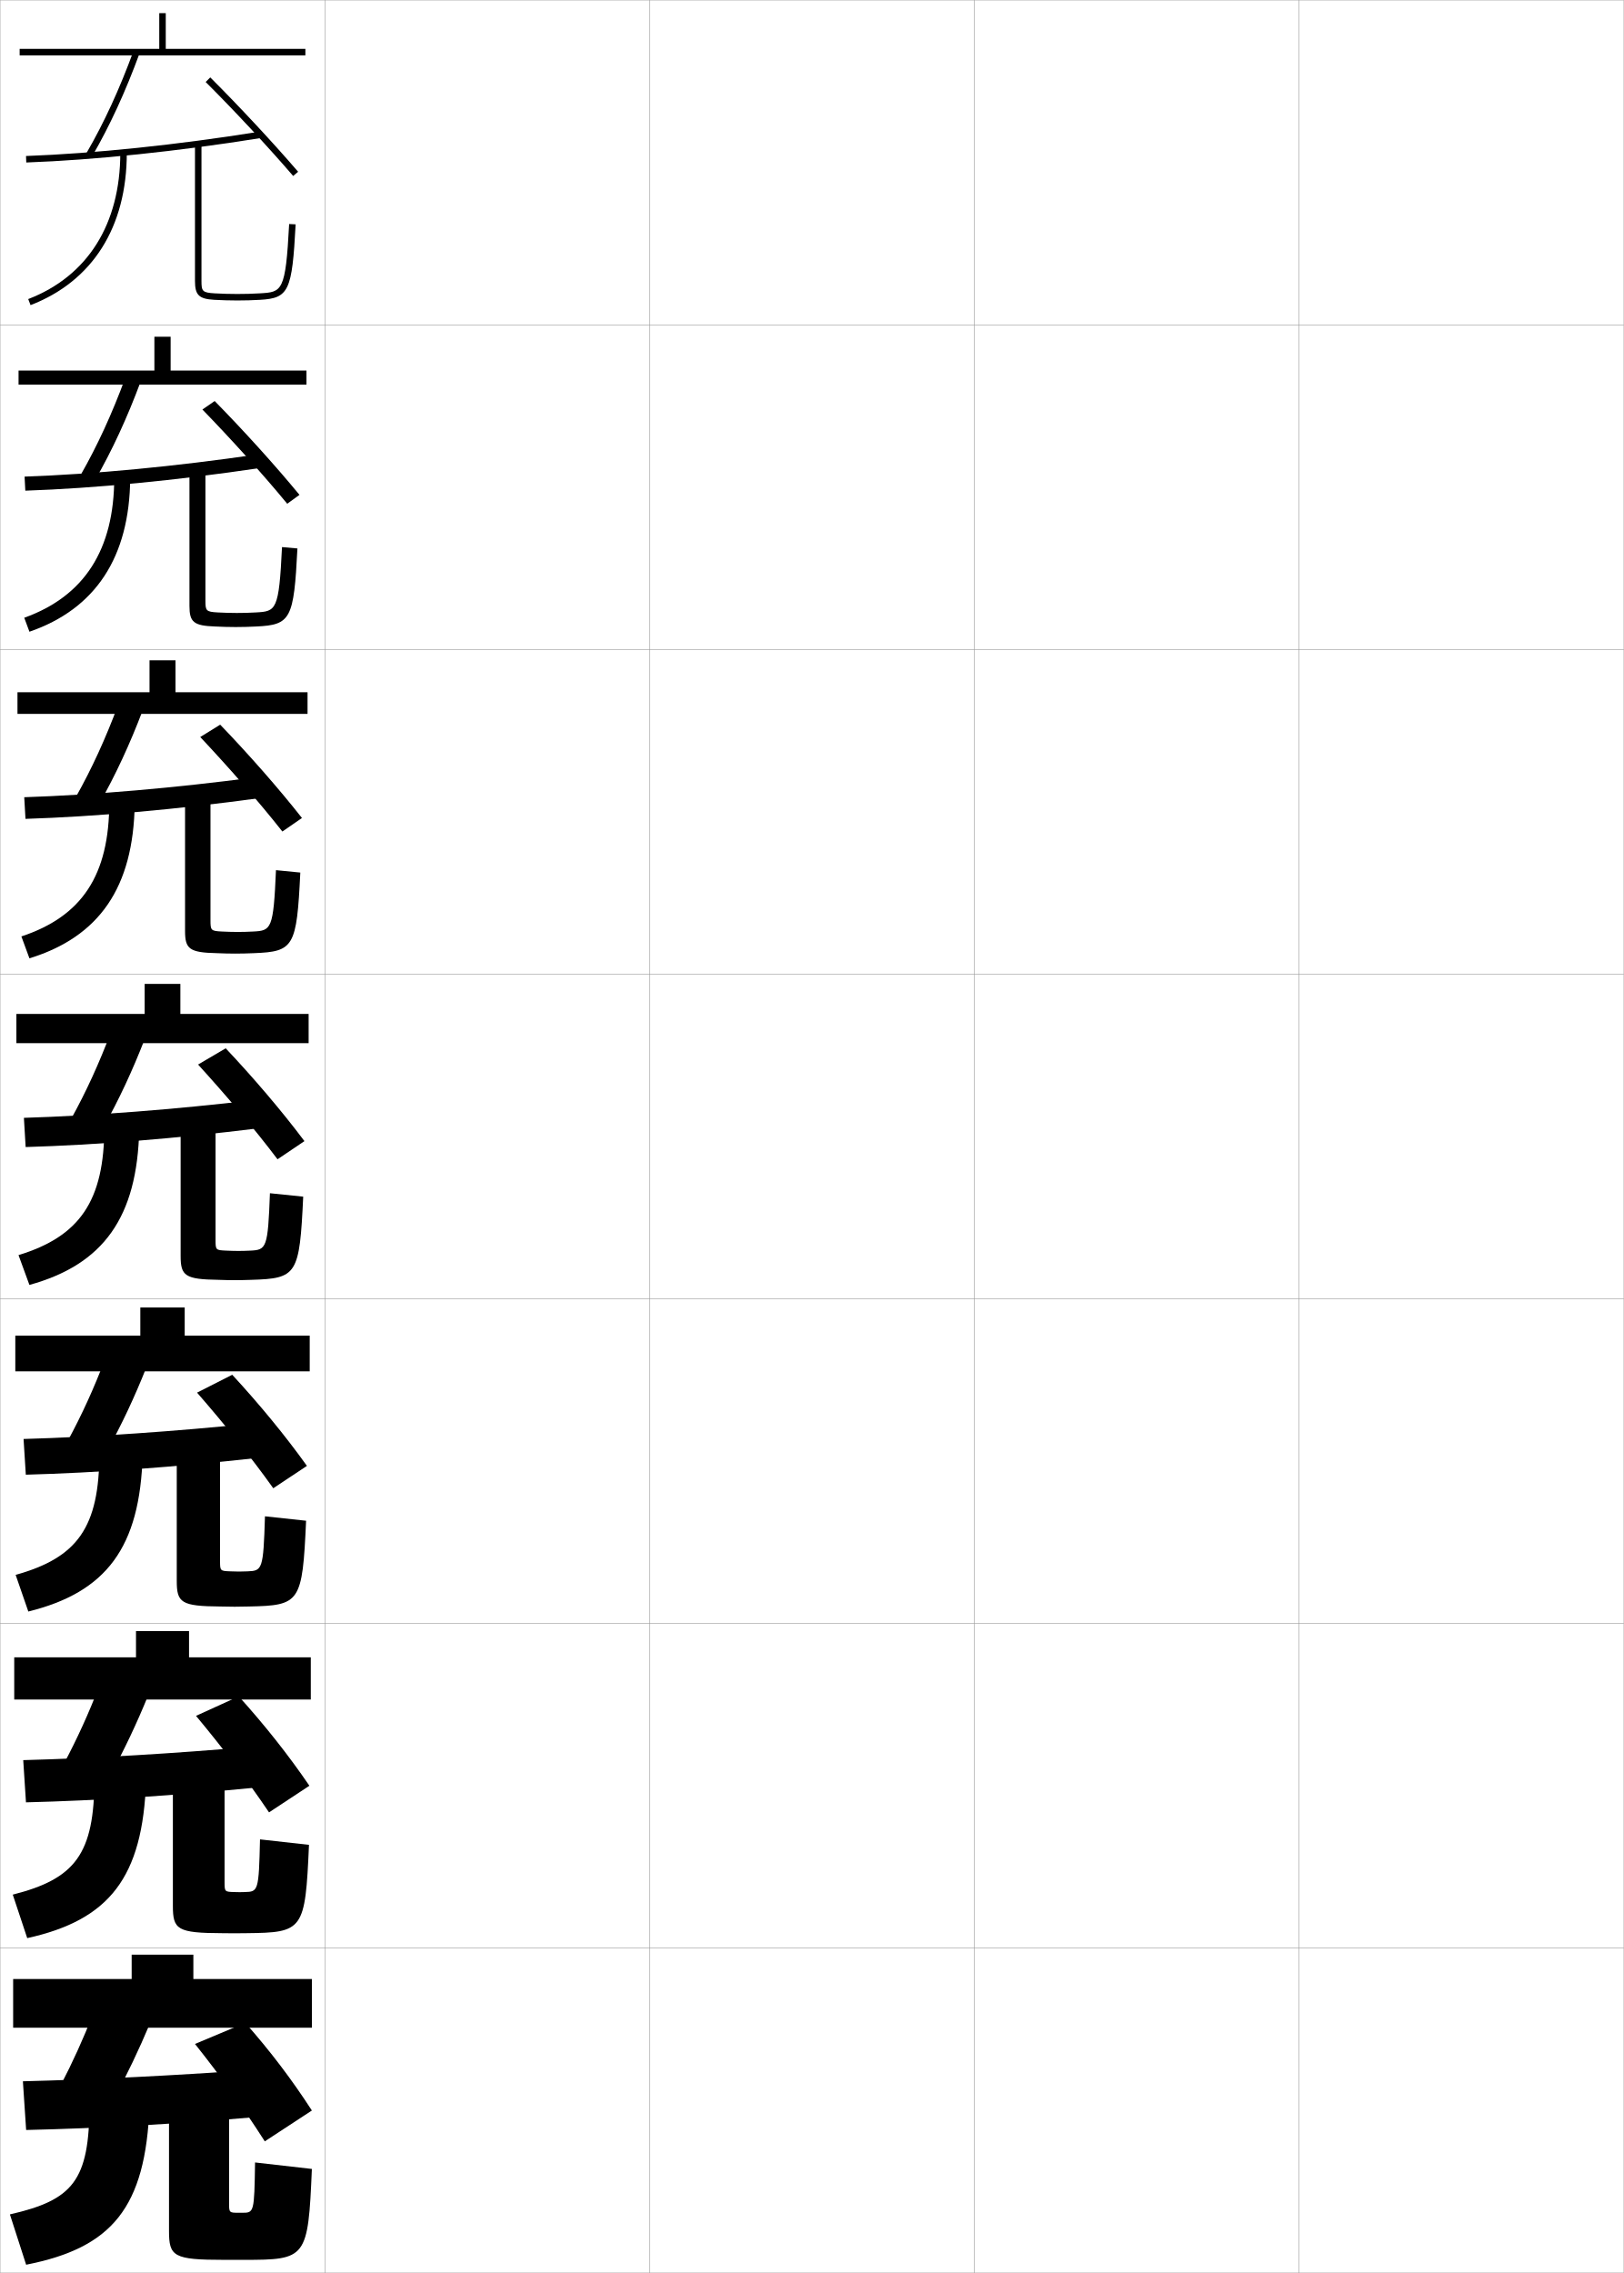
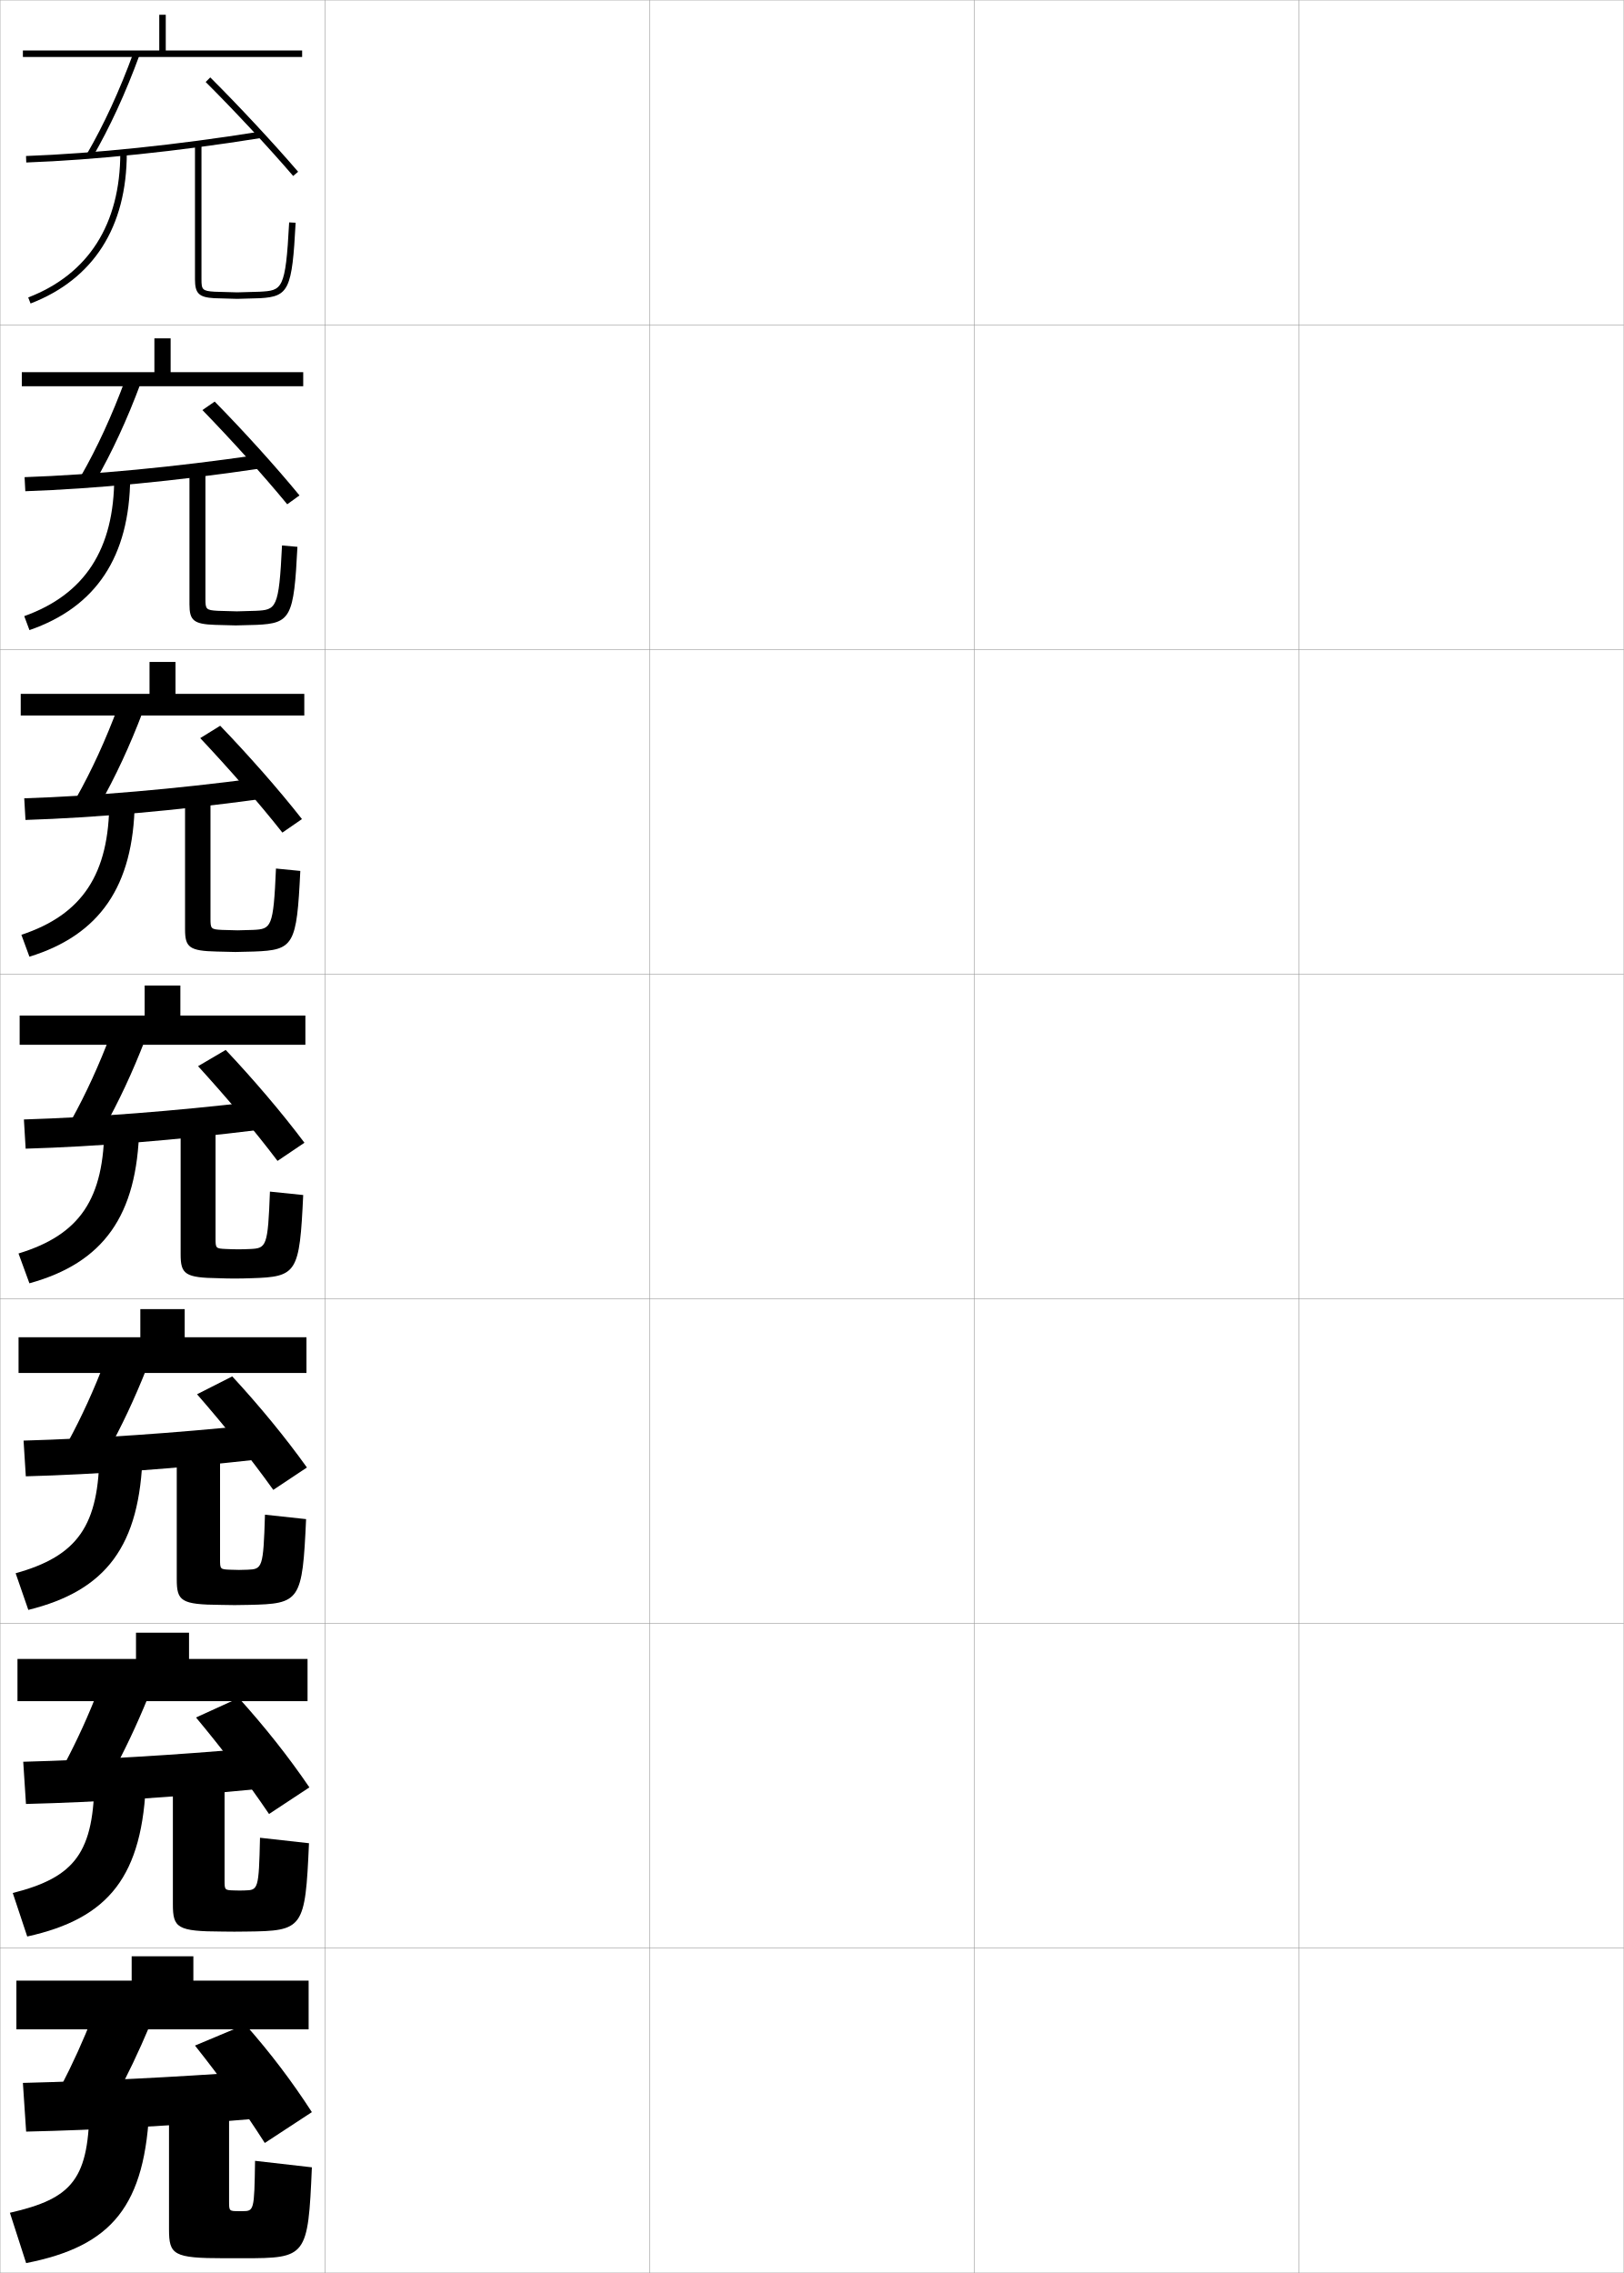
<svg xmlns="http://www.w3.org/2000/svg" width="500.1" height="700.1" viewBox="0 0 500.1 700.1" overflow="visible" enable-background="new 0 0 500.1 700.1" xml:space="preserve">
  <g id="glyphs">
    <g>
      <rect x="0.05" y="0.05" fill="none" stroke="#999999" stroke-width="0.1" width="100" height="100" />
      <rect x="0.05" y="100.05" fill="none" stroke="#999999" stroke-width="0.1" width="100" height="100" />
      <rect x="0.05" y="200.05" fill="none" stroke="#999999" stroke-width="0.1" width="100" height="100" />
      <rect x="0.05" y="300.05" fill="none" stroke="#999999" stroke-width="0.1" width="100" height="100" />
      <rect x="0.05" y="400.05" fill="none" stroke="#999999" stroke-width="0.1" width="100" height="100" />
      <rect x="0.05" y="500.05" fill="none" stroke="#999999" stroke-width="0.1" width="100" height="100" />
      <rect x="0.05" y="600.05" fill="none" stroke="#999999" stroke-width="0.1" width="100" height="100" />
      <rect x="100.05" y="0.05" fill="none" stroke="#999999" stroke-width="0.1" width="100" height="100" />
      <rect x="100.05" y="100.05" fill="none" stroke="#999999" stroke-width="0.1" width="100" height="100" />
      <rect x="100.05" y="200.05" fill="none" stroke="#999999" stroke-width="0.1" width="100" height="100" />
      <rect x="100.05" y="300.05" fill="none" stroke="#999999" stroke-width="0.1" width="100" height="100" />
      <rect x="100.05" y="400.05" fill="none" stroke="#999999" stroke-width="0.1" width="100" height="100" />
      <rect x="100.05" y="500.05" fill="none" stroke="#999999" stroke-width="0.1" width="100" height="100" />
      <rect x="100.05" y="600.05" fill="none" stroke="#999999" stroke-width="0.1" width="100" height="100" />
      <rect x="200.05" y="0.05" fill="none" stroke="#999999" stroke-width="0.1" width="100" height="100" />
      <rect x="200.05" y="100.05" fill="none" stroke="#999999" stroke-width="0.1" width="100" height="100" />
      <rect x="200.05" y="200.05" fill="none" stroke="#999999" stroke-width="0.1" width="100" height="100" />
      <rect x="200.05" y="300.05" fill="none" stroke="#999999" stroke-width="0.1" width="100" height="100" />
      <rect x="200.05" y="400.05" fill="none" stroke="#999999" stroke-width="0.1" width="100" height="100" />
      <rect x="200.05" y="500.05" fill="none" stroke="#999999" stroke-width="0.1" width="100" height="100" />
      <rect x="200.05" y="600.05" fill="none" stroke="#999999" stroke-width="0.1" width="100" height="100" />
      <rect x="300.05" y="0.05" fill="none" stroke="#999999" stroke-width="0.1" width="100" height="100" />
      <rect x="300.05" y="100.05" fill="none" stroke="#999999" stroke-width="0.1" width="100" height="100" />
      <rect x="300.05" y="200.05" fill="none" stroke="#999999" stroke-width="0.1" width="100" height="100" />
      <rect x="300.05" y="300.05" fill="none" stroke="#999999" stroke-width="0.1" width="100" height="100" />
      <rect x="300.05" y="400.05" fill="none" stroke="#999999" stroke-width="0.1" width="100" height="100" />
      <rect x="300.05" y="500.05" fill="none" stroke="#999999" stroke-width="0.1" width="100" height="100" />
      <rect x="300.05" y="600.05" fill="none" stroke="#999999" stroke-width="0.1" width="100" height="100" />
      <rect x="400.05" y="0.05" fill="none" stroke="#999999" stroke-width="0.1" width="100" height="100" />
      <rect x="400.05" y="100.05" fill="none" stroke="#999999" stroke-width="0.1" width="100" height="100" />
      <rect x="400.05" y="200.05" fill="none" stroke="#999999" stroke-width="0.1" width="100" height="100" />
      <rect x="400.05" y="300.05" fill="none" stroke="#999999" stroke-width="0.1" width="100" height="100" />
      <rect x="400.05" y="400.05" fill="none" stroke="#999999" stroke-width="0.1" width="100" height="100" />
      <rect x="400.05" y="500.05" fill="none" stroke="#999999" stroke-width="0.1" width="100" height="100" />
      <rect x="400.05" y="600.05" fill="none" stroke="#999999" stroke-width="0.1" width="100" height="100" />
    </g>
    <g>
-       <polygon points="94.05,15.05 94.05,17.05 6.05,17.05 6.05,15.05       49.05,15.05 49.05,4.05 51.05,4.05 51.05,15.05 " />
-       <polygon points="94.383,114.133 94.383,118.466 5.716,118.466 5.716,114.133       47.549,114.133 47.549,103.716 52.55,103.716 52.55,114.133 " />
-       <polygon points="94.716,213.216 94.716,219.883 5.383,219.883 5.383,213.216       46.05,213.216 46.05,203.383 54.05,203.383 54.05,213.216 " />
-       <polygon points="95.05,312.3 95.05,321.3 5.05,321.3 5.05,312.3       44.55,312.3 44.55,303.05 55.55,303.05 55.55,312.3 " />
-       <polygon points="95.383,411.383 95.383,422.383 4.716,422.383 4.716,411.383       43.216,411.383 43.216,402.716 56.883,402.716 56.883,411.383 " />
-       <polygon points="95.716,510.467 95.716,523.467 4.383,523.467 4.383,510.467       41.883,510.467 41.883,502.383 58.217,502.383 58.217,510.467 " />
-       <polygon points="96.05,609.55 96.05,624.55 4.05,624.55 4.05,609.55       40.55,609.55 40.55,602.05 59.55,602.05 59.55,609.55 " />
+       <path d="M28.55,621.05c-2.832,7.259-6.128,14.563-10,22l16.5,4      c4.149-7.658,7.809-15.413,11-23L28.55,621.05z" />
+       <path d="M7.05,641.55l1,15c22.504-0.512,45.854-1.824,71-4l-1.5-14.5      C53.107,639.825,29.702,640.977,7.05,641.55z" />
+       <path d="M60.05,630.05c8.009,10.07,14.68,19.358,21.5,30l14.5-9.5      c-6.155-9.512-12.74-18.211-20.5-27L60.05,630.05z" />
+       <path d="M27.55,647.55c0,23.73-5.146,29.563-24.5,34l5,15.5      c26.414-5.202,36.828-17.496,38-49L27.55,647.55z" />
+       <path d="M52.05,646.55v40.047c0,7.909,1.317,8.953,17,8.953c1,0,2.062,0,3,0s2,0,3,0      c19.328,0,19.829-0.396,21-28l-17.5-2c-0.237,15.458-0.299,15.5-4,15.5c-0.166,0-0.344,0-0.5,0      s-0.336,0-0.5,0c-2.969,0-3-0.031-3-3v-31.5H52.05z" />
    </g>
    <g>
-       <path d="M28.55,620.55c-2.832,7.259-6.128,14.563-10,22l16.5,4      c4.149-7.658,7.809-15.413,11-23L28.55,620.55z" />
-       <path d="M7.05,641.05l1,15c22.504-0.512,45.854-1.824,71-4l-1.5-14.5      C53.107,639.325,29.702,640.477,7.05,641.05z" />
-       <path d="M60.05,629.55c8.009,10.07,14.68,19.358,21.5,30l14.5-9.5      c-6.155-9.512-12.74-18.211-20.5-27L60.05,629.55z" />
-       <path d="M27.55,648.05c0,23.73-5.146,29.563-24.5,34l5,15.5      c26.414-5.202,36.828-17.496,38-49L27.55,648.05z" />
-       <path d="M52.05,647.05v40.047c0,7.909,1.317,8.953,17,8.953c1,0,2.062,0,3,0s2,0,3,0      c19.328,0,19.829-0.396,21-28l-17.5-2c-0.237,15.458-0.299,15.5-4,15.5c-0.166,0-0.344,0-0.5,0      s-0.336,0-0.5,0c-2.969,0-3-0.031-3-3v-31.5H52.05z" />
+       <path d="M19.683,543.716l14.288,3.584c4.352-7.917,8.218-16.155,11.596-24.443      l-15.146-2.697C27.348,528.155,23.792,536,19.683,543.716z" />
+       <path d="M7.154,542.633l0.845,13c22.276-0.556,46.003-2.094,71.187-4.585      l-1.303-12.58C53.298,540.624,29.54,542.026,7.154,542.633z" />
+       <path d="M60.367,528.995c8.164,9.818,15.515,19.417,22.489,29.727l12.43-8.197      c-6.446-9.468-13.761-18.685-21.75-27.529L60.367,528.995z" />
+       <path d="M29.076,547.217c0,23.442-5.967,30.971-25.143,35.844l4.453,13.395      c25.197-5.564,35.63-18.587,36.607-48.655L29.076,547.217z" />
+       <path d="M68.484,594.933c1.203,0.021,2.518,0.034,3.676,0.034      c1.204,0,2.429-0.021,3.676-0.034c17.577-0.193,18.167-0.775,19.323-27.208      l-15.083-1.684c-0.364,15.941-0.564,16.114-4.676,16.226      c-0.545,0.015-1.028,0.033-1.574,0.033c-0.501,0-1.072-0.021-1.573-0.033      c-3.062-0.074-3.093-0.085-3.093-3.134v-33H53.243v40.373      C53.243,593.825,54.563,594.887,68.484,594.933z" />
    </g>
    <g>
-       <path d="M19.683,543.216l14.288,3.584c4.352-7.917,8.218-16.155,11.596-24.442      l-15.146-2.698C27.348,527.655,23.792,535.5,19.683,543.216z" />
-       <path d="M7.154,542.133l0.845,13c22.276-0.556,46.003-2.094,71.187-4.585      l-1.303-12.58C53.298,540.124,29.54,541.526,7.154,542.133z" />
-       <path d="M60.367,528.496c8.164,9.816,15.515,19.416,22.489,29.726l12.43-8.197      c-6.446-9.468-13.761-18.685-21.75-27.529L60.367,528.496z" />
-       <path d="M29.076,547.716c0,23.443-5.967,30.972-25.143,35.845l4.453,13.395      c25.197-5.564,35.63-18.587,36.607-48.655L29.076,547.716z" />
-       <path d="M68.484,595.433c1.203,0.021,2.518,0.033,3.676,0.033      c1.204,0,2.429-0.02,3.676-0.033c17.577-0.187,18.167-0.775,19.323-27.208      l-15.083-1.684c-0.364,15.941-0.564,16.114-4.676,16.226      c-0.545,0.015-1.028,0.033-1.574,0.033c-0.501,0-1.072-0.021-1.573-0.033      c-3.062-0.074-3.093-0.085-3.093-3.134v-33H53.243v40.372      C53.243,594.325,54.563,595.387,68.484,595.433z" />
+       <path d="M20.816,444.382l12.076,3.169c4.554-8.176,8.628-16.897,12.192-25.887      l-12.792-2.396C28.979,428.003,25.164,436.388,20.816,444.382z" />
+       <path d="M7.258,443.717l0.691,11c22.047-0.6,46.151-2.363,71.374-5.171      l-1.105-10.659C53.49,441.424,29.378,443.077,7.258,443.717z" />
+       <path d="M60.686,429.441c8.318,9.564,16.35,19.476,23.478,29.452l10.36-6.895      c-6.737-9.423-14.782-19.158-23-28.059L60.686,429.441z" />
+       <path d="M30.604,446.883c0,23.156-6.789,32.38-25.787,37.689l3.906,11.289      c23.98-5.927,34.432-19.679,35.213-48.312L30.604,446.883z" />
+       <path d="M67.918,494.315c1.407,0.043,2.973,0.067,4.352,0.067      c1.47,0,2.859-0.037,4.353-0.067c15.826-0.32,16.505-1.155,17.646-26.415      l-12.666-1.368c-0.491,16.425-0.829,16.778-5.353,16.951      c-0.924,0.035-1.712,0.066-2.647,0.066c-0.847,0-1.809-0.037-2.647-0.066      c-3.156-0.111-3.187-0.139-3.187-3.267v-34.5H54.437v40.697      C54.437,493.145,55.761,494.224,67.918,494.315z" />
    </g>
    <g>
-       <path d="M20.816,443.882l12.076,3.169c4.554-8.176,8.628-16.897,12.192-25.887      l-12.792-2.396C28.979,427.503,25.164,435.888,20.816,443.882z" />
-       <path d="M7.258,443.217l0.691,11c22.047-0.6,46.151-2.363,71.374-5.171      l-1.105-10.659C53.49,440.924,29.378,442.577,7.258,443.217z" />
-       <path d="M60.686,428.941c8.318,9.564,16.35,19.476,23.478,29.452l10.36-6.895      c-6.737-9.423-14.782-19.158-23-28.059L60.686,428.941z" />
-       <path d="M30.604,447.383c0,23.156-6.789,32.38-25.787,37.689l3.906,11.289      c23.98-5.927,34.432-19.679,35.213-48.312L30.604,447.383z" />
-       <path d="M67.918,494.815c1.407,0.043,2.973,0.067,4.352,0.067      c1.47,0,2.859-0.037,4.353-0.067c15.826-0.32,16.505-1.155,17.646-26.415      l-12.666-1.368c-0.491,16.425-0.829,16.778-5.353,16.951      c-0.924,0.035-1.712,0.066-2.647,0.066c-0.847,0-1.809-0.037-2.647-0.066      c-3.156-0.111-3.187-0.139-3.187-3.267v-34.5H54.437v40.697      C54.437,493.645,55.761,494.724,67.918,494.815z" />
+       <polygon points="95.05,610.05 95.05,625.05 5.05,625.05 5.05,610.05       40.55,610.05 40.55,602.55 59.55,602.55 59.55,610.05 " />
+       <polygon points="94.716,510.967 94.716,523.967 5.383,523.967 5.383,510.967       41.883,510.967 41.883,502.883 58.216,502.883 58.216,510.967 " />
+       <polygon points="94.383,411.883 94.383,422.883 5.716,422.883 5.716,411.883       43.217,411.883 43.217,403.217 56.883,403.217 56.883,411.883 " />
+       <polygon points="94.05,312.8 94.05,321.8 6.05,321.8 6.05,312.8       44.55,312.8 44.55,303.55 55.55,303.55 55.55,312.8 " />
+       <polygon points="54.05,213.716 93.716,213.716 93.716,220.383 6.383,220.383       6.383,213.716 46.049,213.716 46.049,203.883 54.05,203.883 " />
+       <polygon points="52.55,114.633 93.383,114.633 93.383,118.966 6.717,118.966       6.717,114.633 47.55,114.633 47.55,104.216 52.55,104.216 " />
+       <polygon points="51.05,15.55 51.05,4.55 49.05,4.55 49.05,15.55 7.05,15.55       7.05,17.55 93.05,17.55 93.05,15.55 " />
    </g>
    <g>
      <g>
-         <path d="M26.686,47.047l1.729,1.006C33.774,38.84,38.678,28.188,42.989,16.394       l-1.879-0.688C36.84,27.391,31.986,37.936,26.686,47.047z" />
+         <path d="M21.949,345.048l9.863,2.754c4.756-8.436,9.037-17.64,12.788-27.33       l-10.439-2.094C30.609,327.85,26.535,336.774,21.949,345.048z" />
+         <path d="M7.362,344.8l0.537,9c21.818-0.643,46.3-2.633,71.561-5.756       l-0.908-8.738C53.682,342.223,29.216,344.128,7.362,344.8z" />
+         <path d="M61.003,328.388c8.474,9.312,17.186,19.533,24.467,29.178l8.29-5.592       c-7.028-9.379-15.803-19.632-24.25-28.588L61.003,328.388z" />
+         <path d="M32.131,346.55c0,22.868-7.609,33.787-26.43,39.533l3.359,9.184       c22.764-6.289,33.234-20.77,33.82-47.967L32.131,346.55z" />
+         <path d="M67.353,393.698c1.61,0.064,3.428,0.102,5.028,0.102       c1.736,0,3.289-0.05,5.029-0.102c14.077-0.419,14.844-1.535,15.97-25.622       l-10.248-1.053c-0.617,16.908-1.093,17.451-6.029,17.677       c-1.303,0.06-2.396,0.1-3.722,0.1c-1.191,0-2.546-0.049-3.721-0.1       c-3.25-0.142-3.279-0.192-3.279-3.4v-36h-10.75v41.023       C55.631,392.464,56.957,393.561,67.353,393.698z" />
+       </g>
+       <g>
+         <path d="M23.415,245.881l7.151,2.171c4.958-8.695,9.446-18.381,13.384-28.773       l-7.586-1.625C32.573,227.863,28.239,237.329,23.415,245.881z" />
+         <path d="M7.467,245.884l0.382,6.666c21.59-0.686,46.449-2.903,71.748-6.341       l-0.711-6.483C53.873,243.022,29.054,245.179,7.467,245.884z" />
+         <path d="M61.67,227.345c8.573,9.121,17.907,19.722,25.294,29.099l6.032-4.162       c-7.228-9.212-16.617-19.849-25.184-28.744L61.67,227.345z" />
+         <path d="M33.657,246.716c0,22.578-8.341,34.995-27.072,41.211l2.479,6.744       c21.64-6.687,32.037-21.692,32.428-47.456L33.657,246.716z" />
+         <path d="M66.786,293.082c1.074,0.043,4.638,0.135,5.705,0.135       c1.157,0,4.545-0.101,5.705-0.135c12.33-0.447,13.182-1.916,14.293-24.83       l-7.497-0.737c-0.778,18.238-1.448,18.632-7.039,18.902       c-0.868,0.042-3.912,0.132-4.796,0.132c-0.794,0-4.011-0.098-4.794-0.132       c-3.436-0.167-3.539-0.355-3.539-3.534V245.05h-7.833v41.182       C56.991,291.771,58.282,292.9,66.786,293.082z" />
+       </g>
+       <g>
+         <path d="M24.881,146.714l4.44,1.589c5.159-8.954,9.855-19.124,13.979-30.216       l-4.732-1.156C34.538,127.877,29.944,137.882,24.881,146.714z" />
+         <path d="M7.57,146.967l0.229,4.332c21.361-0.73,46.598-3.172,71.934-6.927       l-0.514-4.229C54.065,143.821,28.891,146.229,7.57,146.967z" />
+         <path d="M62.338,126.301c8.673,8.931,18.629,19.911,26.121,29.021l3.775-2.732       c-7.428-9.046-17.432-20.067-26.118-28.9L62.338,126.301z" />
+         <path d="M35.185,146.883c0,22.287-9.074,36.201-27.717,42.889l1.6,4.305       c20.516-7.084,30.838-22.615,31.034-46.944L35.185,146.883z" />
+         <path d="M66.221,192.465c0.537,0.021,5.847,0.168,6.381,0.168       c0.579,0,5.801-0.151,6.381-0.168c10.582-0.477,11.52-2.296,12.617-24.038       l-4.747-0.421c-0.939,19.569-1.804,19.816-8.049,20.128       c-0.435,0.022-5.428,0.166-5.87,0.166c-0.397,0-5.477-0.148-5.869-0.166       c-3.621-0.193-3.798-0.518-3.798-3.667v-39.667h-4.917v41.341       C58.351,191.079,59.608,192.238,66.221,192.465z" />
+       </g>
+       <g>
+         <path d="M26.686,47.547l1.729,1.006C33.774,39.34,38.678,28.688,42.989,16.894       l-1.879-0.688C36.84,27.891,31.986,38.436,26.686,47.547z" />
        <path d="M8.013,48.051l0.074,1.998c21.133-0.773,46.746-3.441,72.121-7.512       L79.892,40.562C54.595,44.62,29.067,47.279,8.013,48.051z" />
        <path d="M63.344,25.258c8.772,8.74,19.351,20.101,26.947,28.943l1.518-1.303       c-7.628-8.879-18.247-20.284-27.053-29.057L63.344,25.258z" />
-         <path d="M37.05,47.05c0,22.006-10.072,38.011-28.359,45.067l0.719,1.865       c19.114-7.374,29.641-24.042,29.641-46.933H37.05z" />
-         <g>
-           <path d="M65.993,92.348c2.222,0.127,4.793,0.201,7.057,0.201        c2.535,0,4.58-0.059,7.058-0.201c8.835-0.509,9.858-2.677,10.94-23.245        l-1.996-0.105c-1.101,20.899-2.161,20.96-9.059,21.354        c-2.438,0.14-4.449,0.197-6.943,0.197c-2.228,0-4.757-0.07-6.942-0.197        c-3.807-0.221-4.058-0.681-4.058-3.802v-42h-2v42        C60.05,90.886,61.271,92.077,65.993,92.348z" />
-         </g>
-       </g>
-       <g>
-         <path d="M24.881,146.213l4.44,1.588c5.159-8.953,9.855-19.123,13.979-30.216       l-4.732-1.156C34.537,127.377,29.943,137.381,24.881,146.213z" />
-         <path d="M7.57,146.8l0.228,4.332c21.361-0.729,46.598-3.172,71.934-6.926       l-0.514-4.229C54.064,143.654,28.891,146.062,7.57,146.8z" />
-         <path d="M62.337,126.134c8.673,8.931,18.629,19.912,26.121,29.021l3.775-2.732       c-7.428-9.045-17.432-20.067-26.118-28.901L62.337,126.134z" />
-         <path d="M35.184,147.049c0,22.293-9.251,36.603-27.716,43.223l1.599,4.305       c20.331-7.012,30.839-22.952,31.034-47.278L35.184,147.049z" />
-         <path d="M66.22,192.964c2.018,0.106,4.338,0.168,6.381,0.168       c2.269,0,4.149-0.062,6.381-0.168c10.581-0.506,11.52-2.296,12.617-24.038       l-4.747-0.421c-0.939,19.569-1.805,19.791-8.049,20.129       c-2.059,0.113-3.765,0.165-5.87,0.165c-1.882,0-4.02-0.063-5.869-0.165       c-3.621-0.194-3.798-0.518-3.798-3.668v-40h-4.917v41.675       C58.351,191.579,59.607,192.738,66.22,192.964z" />
-       </g>
-       <g>
-         <path d="M23.415,245.381l7.151,2.171c4.958-8.695,9.446-18.381,13.384-28.773       l-7.586-1.625C32.573,227.363,28.239,236.828,23.415,245.381z" />
-         <path d="M7.466,245.55l0.383,6.666c21.59-0.687,46.449-2.902,71.748-6.341       l-0.711-6.483C53.873,242.688,29.054,244.845,7.466,245.55z" />
-         <path d="M61.67,227.011c8.573,9.121,17.907,19.722,25.294,29.1l6.032-4.163       c-7.228-9.212-16.617-19.849-25.184-28.744L61.67,227.011z" />
-         <path d="M33.657,247.05c0,22.581-8.43,35.195-27.072,41.378l2.479,6.744       c21.548-6.651,32.037-21.86,32.428-47.622L33.657,247.05z" />
-         <path d="M66.786,293.582c1.814,0.085,3.883,0.134,5.705,0.134       c2.002,0,3.719-0.057,5.705-0.134c12.329-0.478,13.182-1.916,14.293-24.83       l-7.497-0.737c-0.778,18.239-1.449,18.621-7.039,18.902       c-1.681,0.086-3.081,0.132-4.796,0.132c-1.536,0-3.282-0.056-4.794-0.132       c-3.436-0.167-3.539-0.355-3.539-3.534v-38h-7.833v41.349       C56.991,292.271,58.282,293.399,66.786,293.582z" />
-       </g>
-       <g>
-         <path d="M21.949,344.548l9.863,2.754c4.756-8.436,9.037-17.64,12.788-27.33       l-10.439-2.094C30.609,327.35,26.535,336.274,21.949,344.548z" />
-         <path d="M7.362,344.3l0.537,9c21.818-0.643,46.3-2.633,71.561-5.756       l-0.908-8.738C53.682,341.723,29.216,343.628,7.362,344.3z" />
-         <path d="M61.003,327.888c8.474,9.312,17.186,19.533,24.467,29.178l8.29-5.592       c-7.028-9.379-15.803-19.632-24.25-28.588L61.003,327.888z" />
-         <path d="M32.131,347.05c0,22.868-7.609,33.787-26.43,39.533l3.359,9.184       c22.764-6.289,33.234-20.77,33.82-47.967L32.131,347.05z" />
-         <path d="M67.353,394.198c1.61,0.064,3.428,0.102,5.028,0.102       c1.736,0,3.289-0.05,5.029-0.102c14.077-0.419,14.844-1.535,15.97-25.622       l-10.248-1.053c-0.617,16.908-1.093,17.451-6.029,17.677       c-1.303,0.06-2.396,0.1-3.722,0.1c-1.191,0-2.546-0.049-3.721-0.1       c-3.25-0.142-3.279-0.192-3.279-3.4v-36h-10.75v41.023       C55.631,392.964,56.957,394.061,67.353,394.198z" />
+         <path d="M37.05,47.05c0,21.997-9.807,37.408-28.36,44.567l0.72,1.865       c19.392-7.481,29.641-23.538,29.641-46.433H37.05z" />
+         <path d="M60.05,44.55v41.5c0,4.336,1.222,5.527,5.943,5.798l7.057,0.202       l7.058-0.202c8.835-0.505,9.858-2.677,10.94-23.245l-1.996-0.105       c-1.101,20.899-2.161,20.96-9.059,21.354c-0.001,0-6.943,0.198-6.943,0.198       l-6.942-0.198c-3.807-0.219-4.058-0.681-4.058-3.802v-41.5H60.05z" />
      </g>
    </g>
  </g>
</svg>
